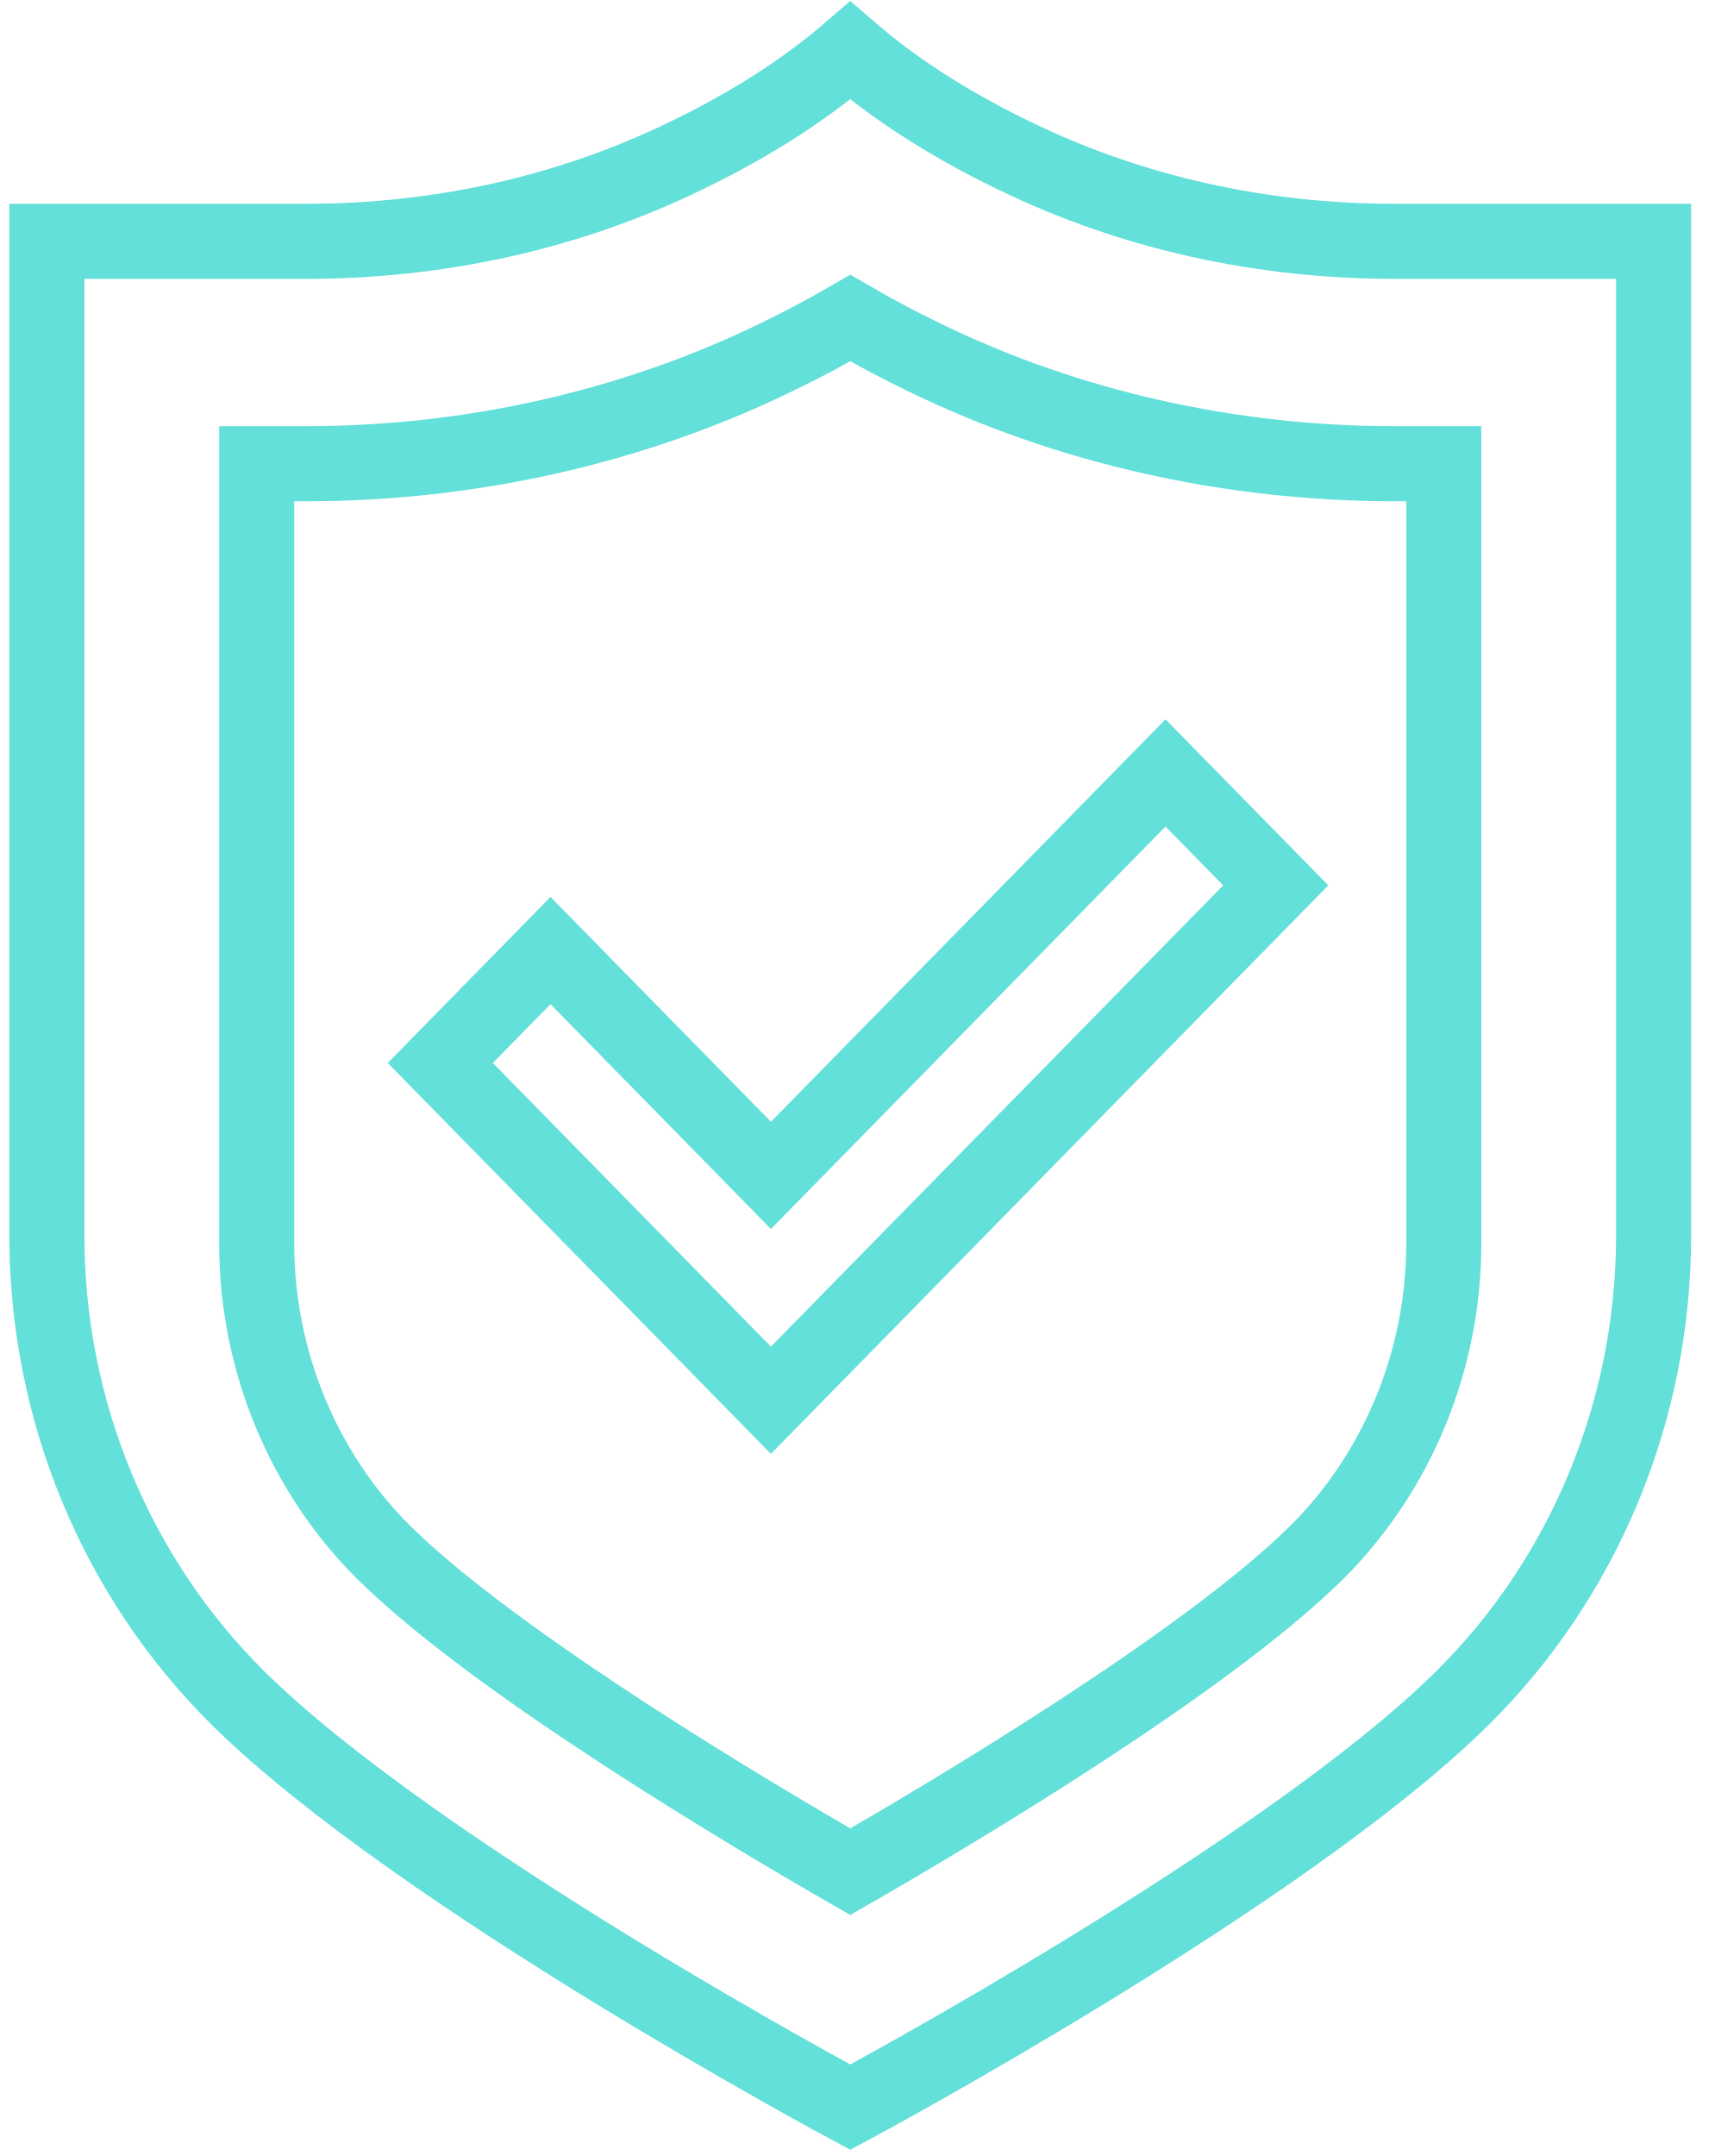
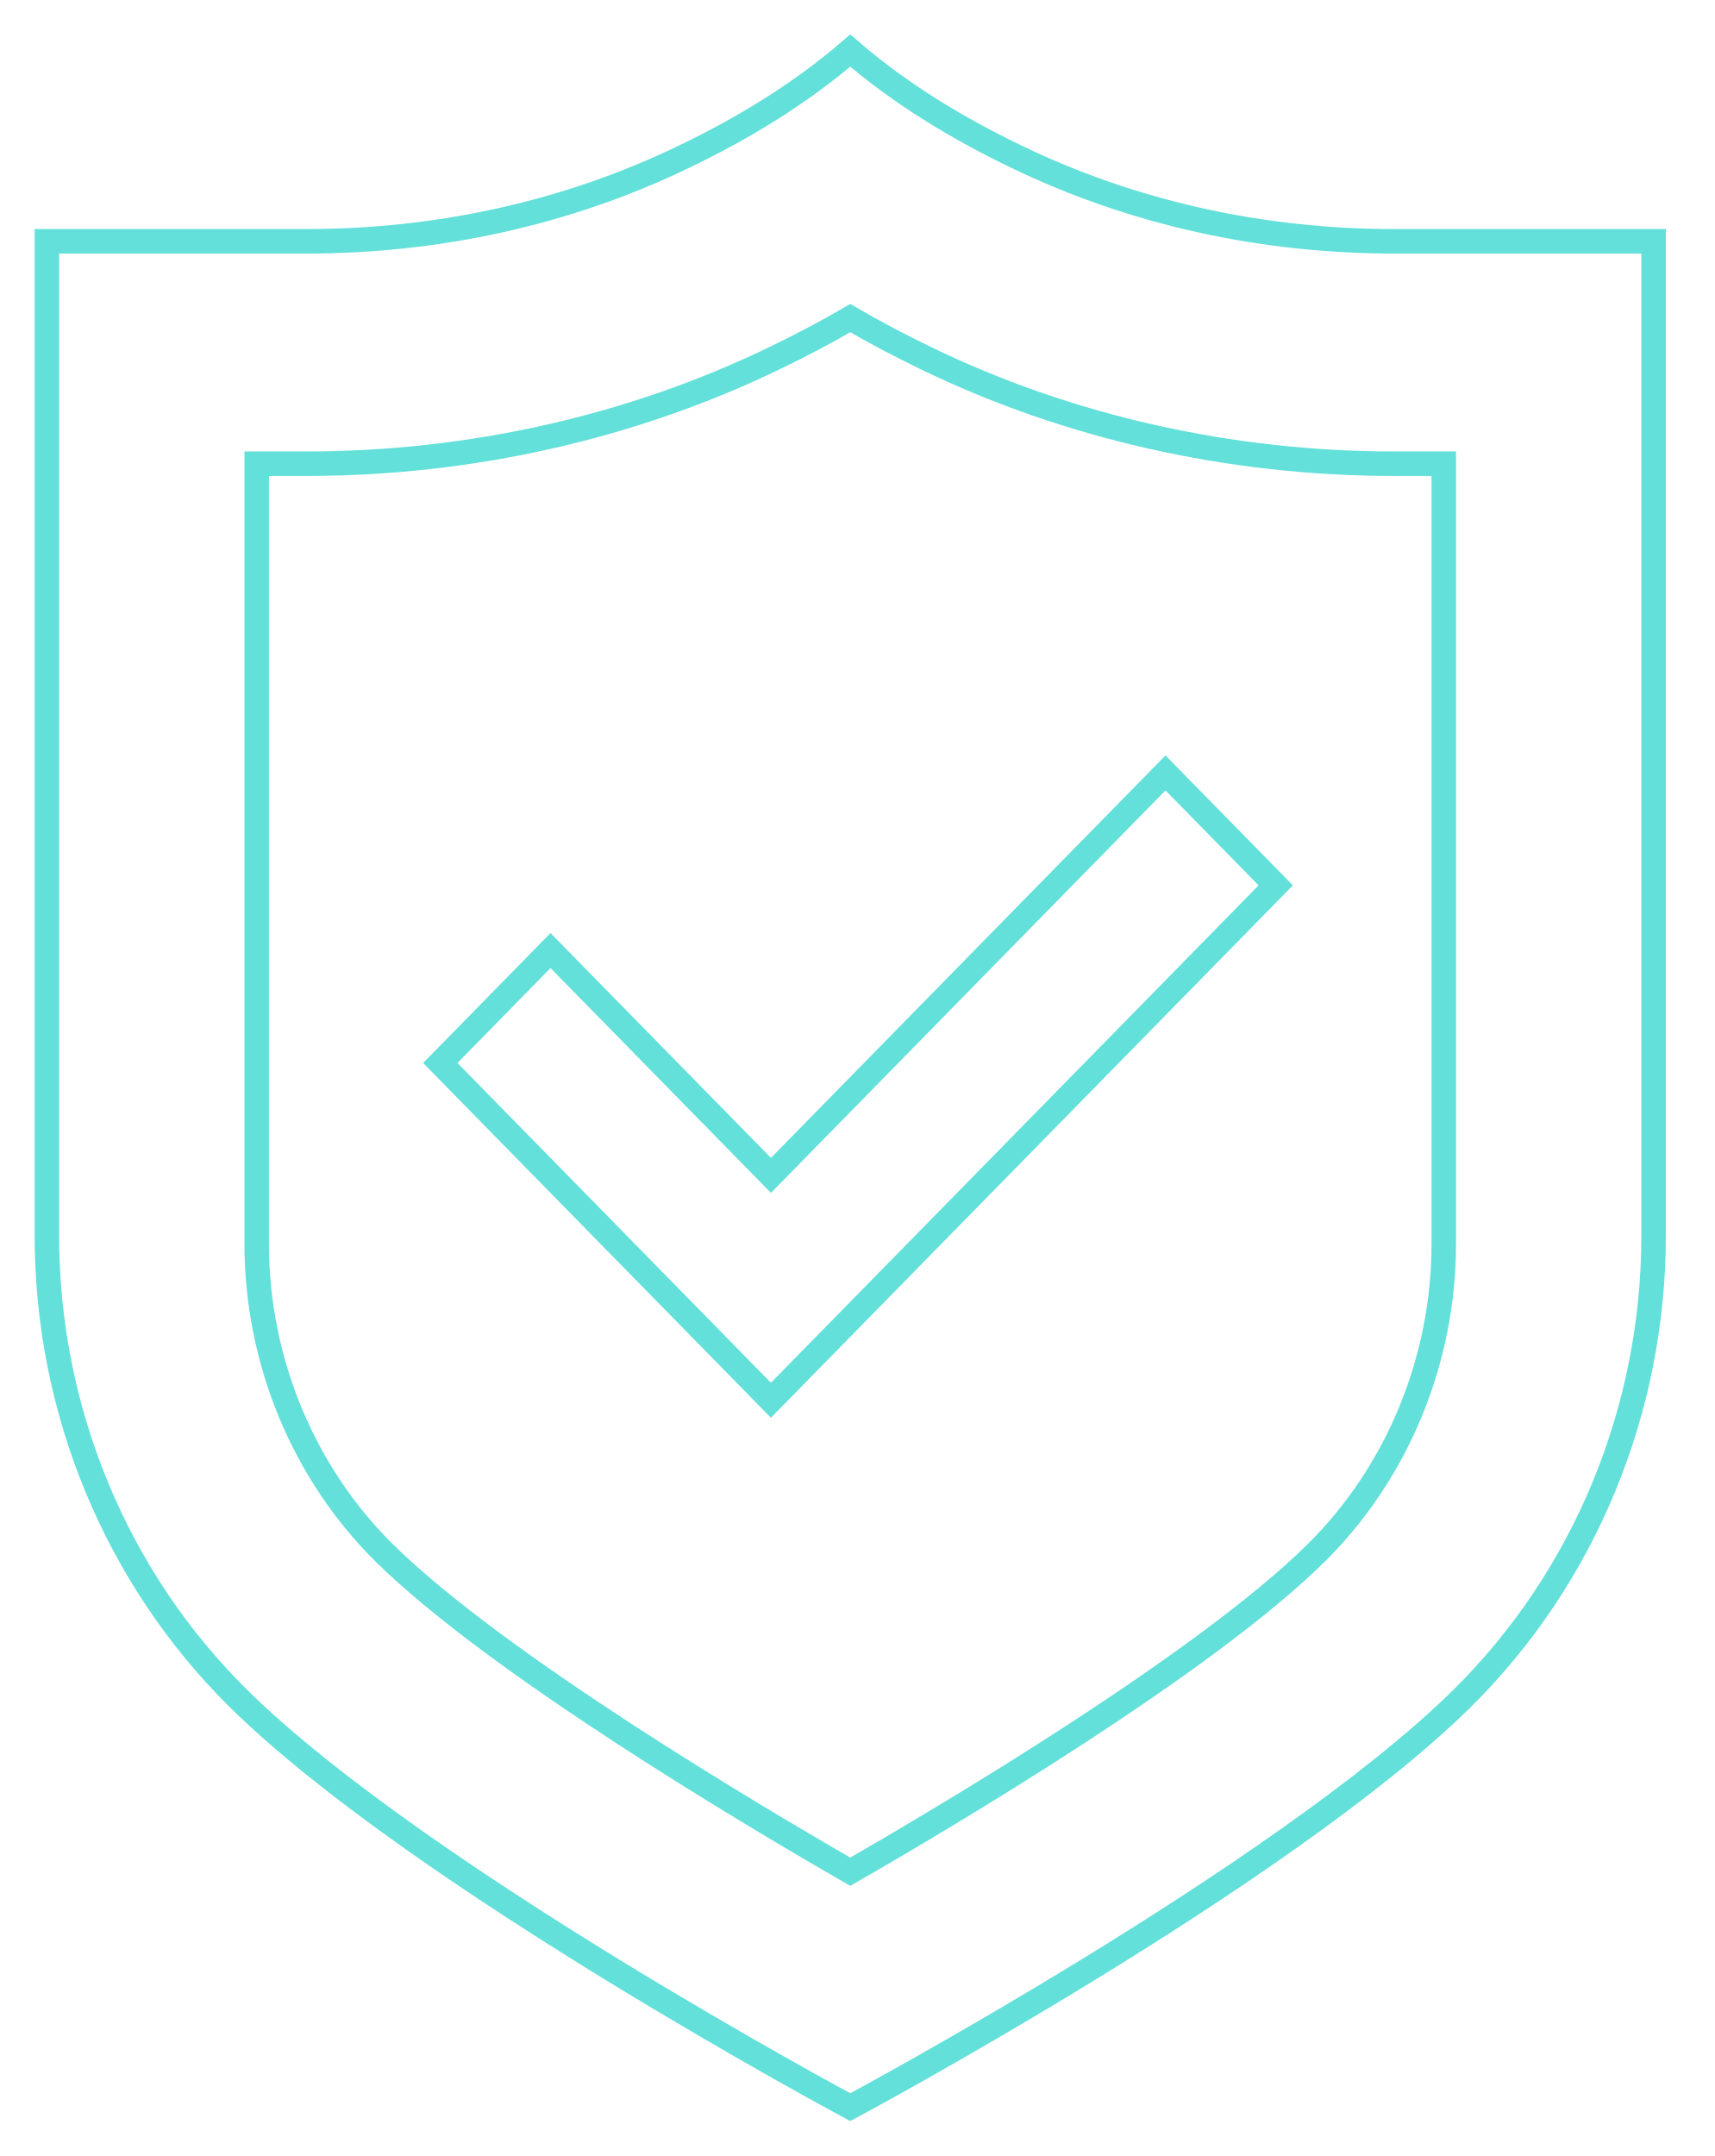
<svg xmlns="http://www.w3.org/2000/svg" width="70" height="88">
-   <g stroke="#62E0D9" stroke-width="3.064" fill="none" fill-rule="evenodd">
+   <g stroke="#62E0D9" strokeWidth="3.064" fill="none" fillRule="evenodd">
    <path d="M43.703 35.501l-12.23 12.474-8.999-9.177-4.499 4.589 13.497 13.766L52.08 36.137l-4.5-4.589z" />
    <path d="M56.916 9.85c-5.342 0-10.653-1.136-15.482-3.484-2.313-1.113-4.679-2.533-6.724-4.302-2.045 1.769-4.411 3.189-6.725 4.302C23.157 8.714 17.847 9.85 12.504 9.85H1.914v40.59c0 7.11 2.817 13.945 7.827 18.893 7.356 7.25 24.97 16.674 24.97 16.674s17.612-9.424 24.968-16.674c5.01-4.948 7.827-11.784 7.827-18.893V9.85h-10.59z" />
    <path d="M58.94 24.532v26.249c0 4.742-1.903 9.34-5.219 12.615-4.612 4.547-15.127 10.77-19.01 13-3.886-2.233-14.41-8.463-19.017-13.004-3.314-3.272-5.214-7.869-5.214-12.611V18.927h2.024c6.707 0 13.334-1.499 19.167-4.333a44.31 44.31 0 0 0 3.04-1.61c.972.565 2 1.11 3.064 1.623 5.814 2.826 12.434 4.32 19.141 4.32h2.024v5.605z" />
  </g>
</svg>
